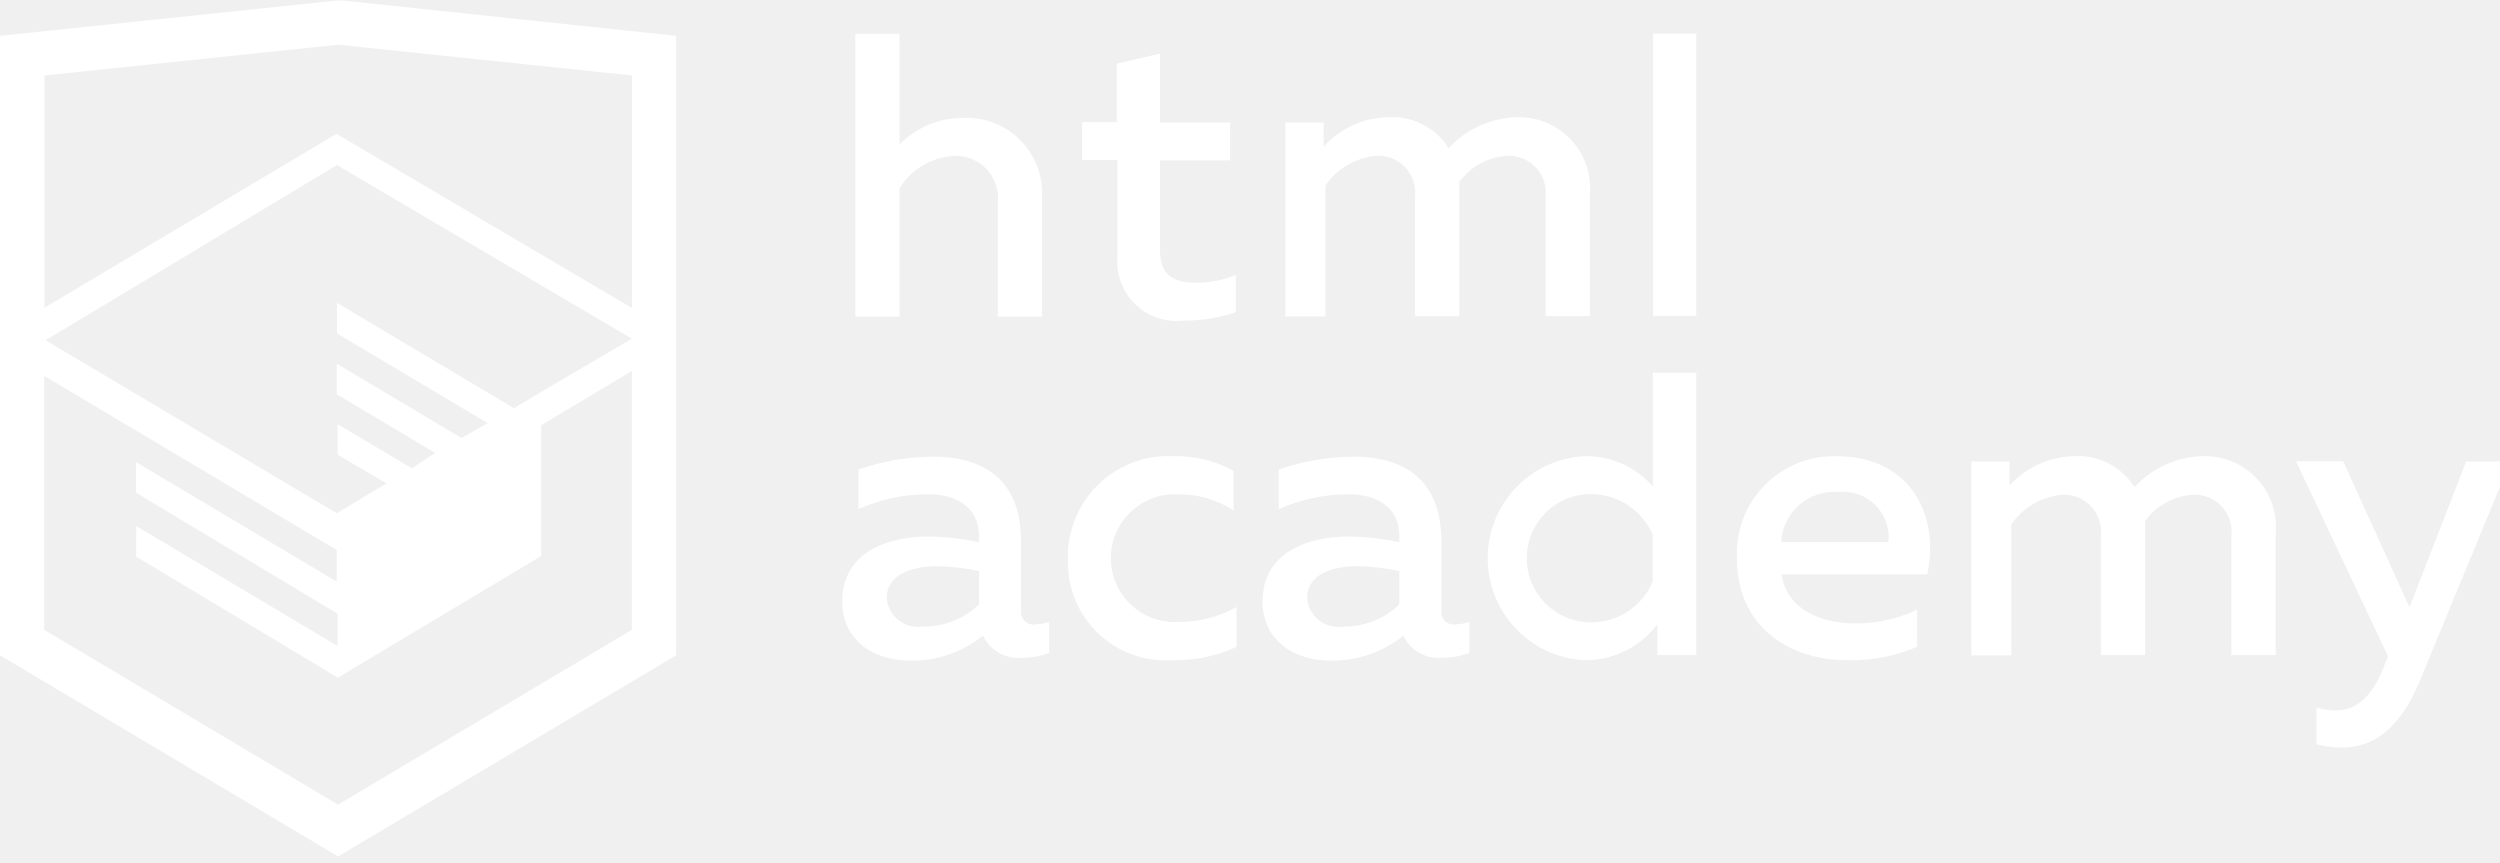
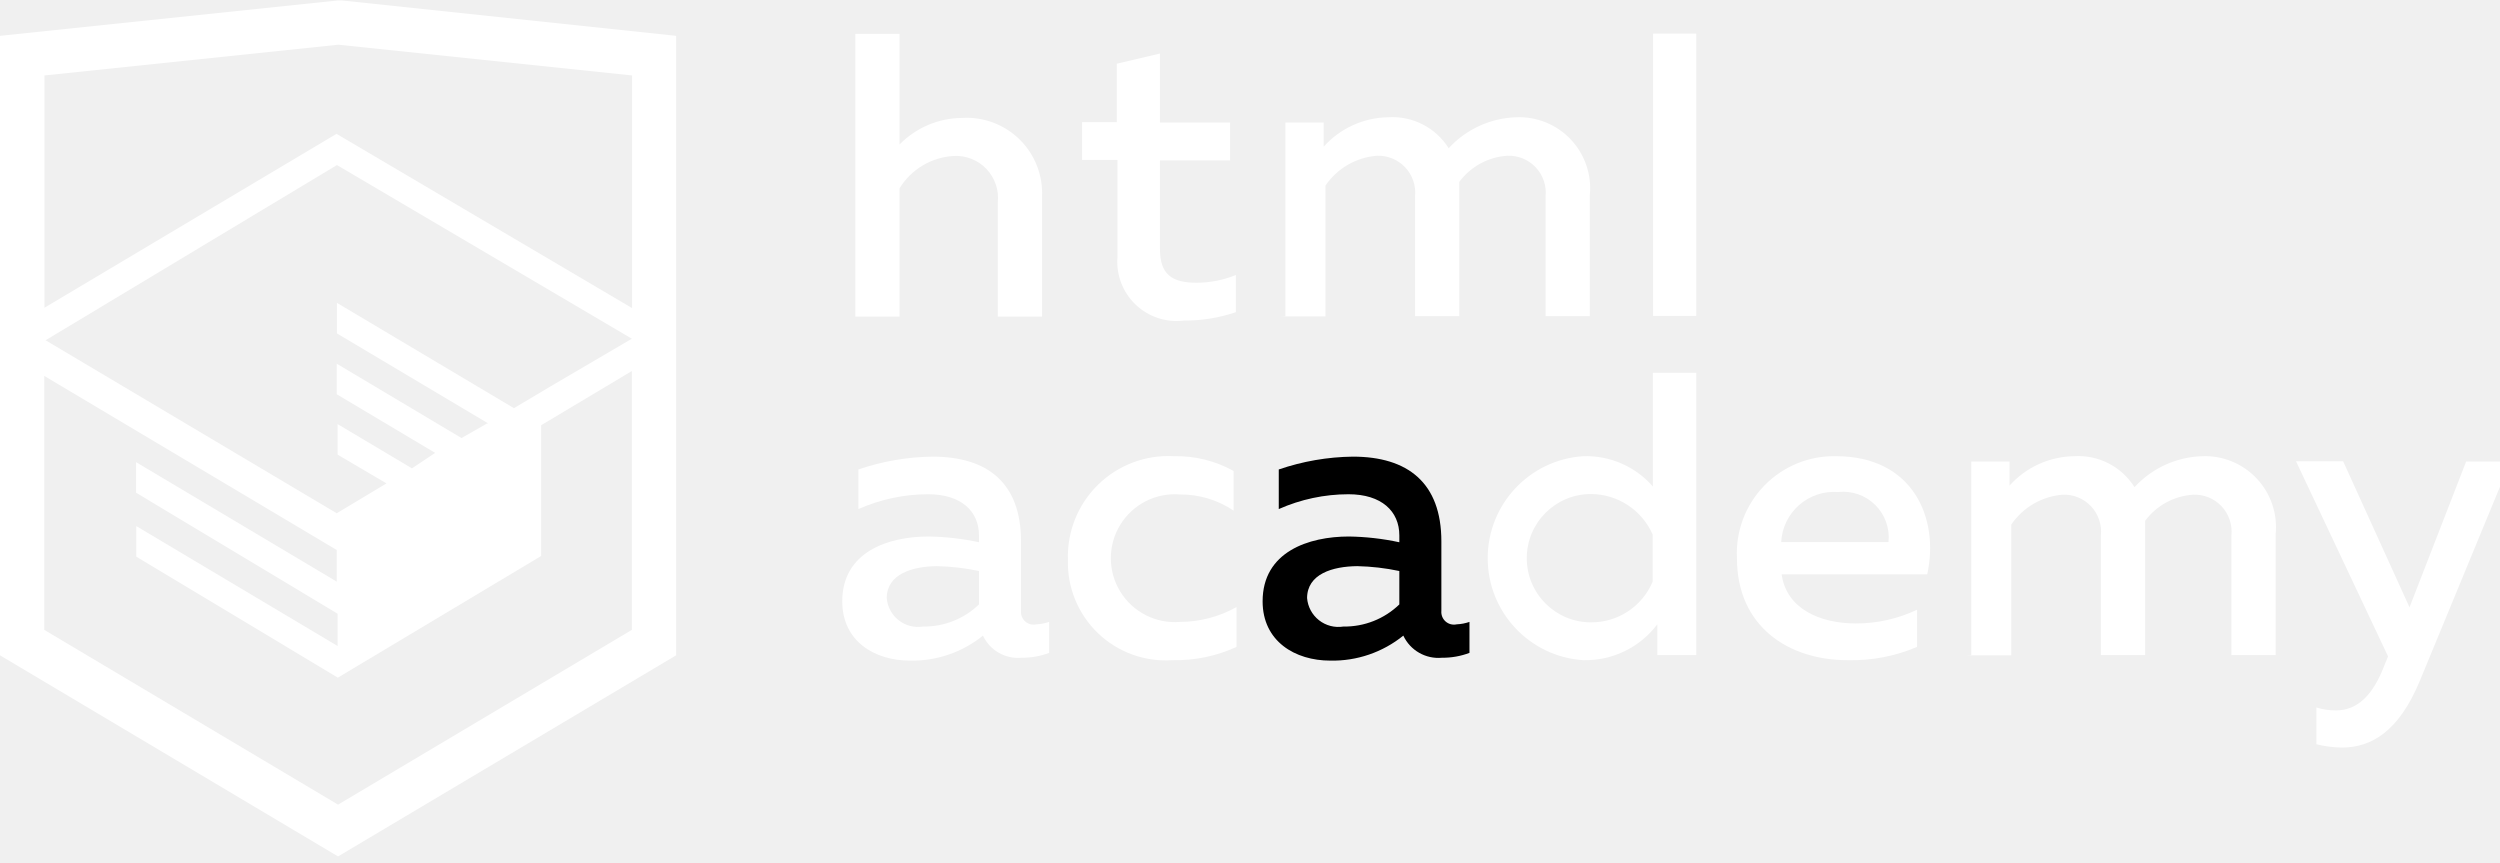
<svg xmlns="http://www.w3.org/2000/svg" id="Layer_1" data-name="Layer 1" viewBox="0 0 113 39">
  <path d="M401.93,351.51a2.07,2.07,0,0,0,.58-0.11v1.4a3.41,3.41,0,0,1-1.24.22,1.75,1.75,0,0,1-1.75-1,5.08,5.08,0,0,1-3.3,1.13c-1.59,0-3.06-.87-3.06-2.68,0-2.24,2.08-2.93,3.9-2.93a11.63,11.63,0,0,1,2.28.26v-0.31c0-1.09-.8-1.86-2.3-1.86a7.79,7.79,0,0,0-3.15.67v-1.79a10.72,10.72,0,0,1,3.35-.58c2.48,0,4,1.18,4,3.83v3.14A0.57,0.57,0,0,0,401.93,351.51Zm-6.76-1.19a1.42,1.42,0,0,0,1.64,1.29,3.56,3.56,0,0,0,2.53-1V349.1a10.21,10.21,0,0,0-1.9-.22C396.34,348.89,395.17,349.23,395.17,350.33Z" transform="translate(-355.09 -323.29)" fill="#fff" />
  <path d="M408.15,343.91a5.29,5.29,0,0,1,2.7.67v1.79a4.28,4.28,0,0,0-2.42-.73,2.89,2.89,0,1,0,0,5.76,5.26,5.26,0,0,0,2.55-.67v1.8a6.58,6.58,0,0,1-2.9.6,4.42,4.42,0,0,1-4.72-4.54A4.54,4.54,0,0,1,408.15,343.91Z" transform="translate(-355.09 -323.29)" fill="#fff" />
-   <path d="M420.93,351.51a2.07,2.07,0,0,0,.58-0.11v1.4a3.41,3.41,0,0,1-1.24.22,1.75,1.75,0,0,1-1.75-1,5.08,5.08,0,0,1-3.3,1.13c-1.59,0-3.06-.87-3.06-2.68,0-2.24,2.08-2.93,3.9-2.93a11.63,11.63,0,0,1,2.28.26v-0.31c0-1.09-.8-1.86-2.3-1.86a7.79,7.79,0,0,0-3.15.67v-1.79a10.72,10.72,0,0,1,3.35-.58c2.48,0,4,1.18,4,3.83v3.14A0.57,0.57,0,0,0,420.93,351.51Zm-6.76-1.19a1.42,1.42,0,0,0,1.64,1.29,3.56,3.56,0,0,0,2.53-1V349.1a10.21,10.21,0,0,0-1.9-.22C415.33,348.89,414.17,349.23,414.17,350.33Z" transform="translate(-355.09 -323.29)" fill="#fff" />
+   <path d="M420.93,351.51a2.07,2.07,0,0,0,.58-0.11v1.4a3.41,3.41,0,0,1-1.24.22,1.75,1.75,0,0,1-1.75-1,5.08,5.08,0,0,1-3.3,1.13c-1.59,0-3.06-.87-3.06-2.68,0-2.24,2.08-2.93,3.9-2.93a11.63,11.63,0,0,1,2.28.26v-0.31c0-1.09-.8-1.86-2.3-1.86a7.79,7.79,0,0,0-3.15.67v-1.79a10.72,10.72,0,0,1,3.35-.58c2.48,0,4,1.18,4,3.83v3.14A0.57,0.57,0,0,0,420.93,351.51Zm-6.76-1.19a1.42,1.42,0,0,0,1.64,1.29,3.56,3.56,0,0,0,2.53-1V349.1a10.21,10.21,0,0,0-1.9-.22C415.33,348.89,414.17,349.23,414.17,350.33Z" transform="translate(-355.09 -323.29)" fill="#000" />
  <path d="M431.76,340.14V352.9H430v-1.39a4.07,4.07,0,0,1-3.35,1.62,4.62,4.62,0,0,1,0-9.22,4,4,0,0,1,3.15,1.37v-5.14h2ZM427,345.62a2.9,2.9,0,0,0,0,5.8,3,3,0,0,0,2.79-1.84v-2.13A3.06,3.06,0,0,0,427,345.62Z" transform="translate(-355.09 -323.29)" fill="#fff" />
  <path d="M438.08,343.91c3.48,0,4.68,2.81,4.12,5.34h-6.58c0.22,1.57,1.75,2.22,3.35,2.22a6.41,6.41,0,0,0,2.77-.62v1.68a7.5,7.5,0,0,1-3.14.6c-2.68,0-5-1.53-5-4.61A4.39,4.39,0,0,1,438.08,343.91Zm0.09,1.62a2.39,2.39,0,0,0-2.57,2.26h4.85A2.06,2.06,0,0,0,438.17,345.53Z" transform="translate(-355.09 -323.29)" fill="#fff" />
  <path d="M444.19,352.9v-8.75h1.73v1.09a4,4,0,0,1,2.92-1.33,3,3,0,0,1,2.73,1.4,4.33,4.33,0,0,1,3.06-1.4,3.21,3.21,0,0,1,3.32,3.52v5.47h-2v-5.41a1.67,1.67,0,0,0-1.73-1.84,2.94,2.94,0,0,0-2.17,1.18c0,0.2,0,.4,0,0.6v5.47h-2v-5.41a1.67,1.67,0,0,0-1.73-1.84,3.11,3.11,0,0,0-2.32,1.35v5.91h-2Z" transform="translate(-355.09 -323.29)" fill="#fff" />
  <path d="M466.56,344.15h2l-4.1,9.93c-0.95,2.28-2.19,3-3.52,3a5,5,0,0,1-1.15-.15v-1.66a3,3,0,0,0,.89.13c0.95,0,1.66-.67,2.17-2l0.18-.44-4.16-8.82H461l3,6.6Z" transform="translate(-355.09 -323.29)" fill="#fff" />
  <path d="M395.75,324.82v5a4,4,0,0,1,2.83-1.2,3.41,3.41,0,0,1,3.61,3.57v5.41h-2v-5.16a1.9,1.9,0,0,0-2-2.1,3.08,3.08,0,0,0-2.44,1.46v5.8h-2V324.82h2Z" transform="translate(-355.09 -323.29)" fill="#fff" />
  <path d="M407.52,325.71v3.12h3.17v1.71h-3.17v4c0,1.15.53,1.53,1.66,1.53a4.71,4.71,0,0,0,1.77-.35v1.68a7.14,7.14,0,0,1-2.35.38,2.68,2.68,0,0,1-3-2.88v-4.38H404v-1.71h1.57v-2.64Z" transform="translate(-355.09 -323.29)" fill="#fff" />
  <path d="M413.19,337.58v-8.75h1.73v1.09a4,4,0,0,1,2.92-1.33,3,3,0,0,1,2.73,1.4,4.33,4.33,0,0,1,3.06-1.4,3.21,3.21,0,0,1,3.32,3.52v5.47h-2v-5.41a1.67,1.67,0,0,0-1.73-1.84,2.94,2.94,0,0,0-2.17,1.18c0,0.2,0,.4,0,0.6v5.47h-2v-5.41a1.67,1.67,0,0,0-1.73-1.84,3.11,3.11,0,0,0-2.32,1.35v5.91h-2Z" transform="translate(-355.09 -323.29)" fill="#fff" />
  <rect x="74.72" y="1.52" width="1.95" height="12.76" fill="#fff" />
  <path d="M370.53,323.31l-0.16,0-15.28,1.6v28L370.37,362l15.28-9.09v-28Zm13.12,28.45-13.28,7.9-13.28-7.9V340.28l13.22,7.87,0,1.43-9.07-5.4v1.38l9.11,5.47,0,1.46-9.1-5.42v1.38l9.11,5.47h0l9.19-5.5v-1.39h0v-4.52l4.1-2.45v11.67Zm0-13.16L380,340.74h0l-1.68,1-8-4.76v1.38l6.84,4.07-0.06,0-0.15.09-1,.57-5.64-3.36v1.38l4.45,2.65-1.05.7,0,0-3.36-2v1.38l2.21,1.3-2.25,1.35-13.16-7.82,13.17-7.92h0Zm0-1.39-13.35-7.87h0l-13.2,7.86v-10.5l13.28-1.39,13.28,1.39v10.51Z" transform="translate(-355.09 -323.29)" fill="#fff" />
</svg>
